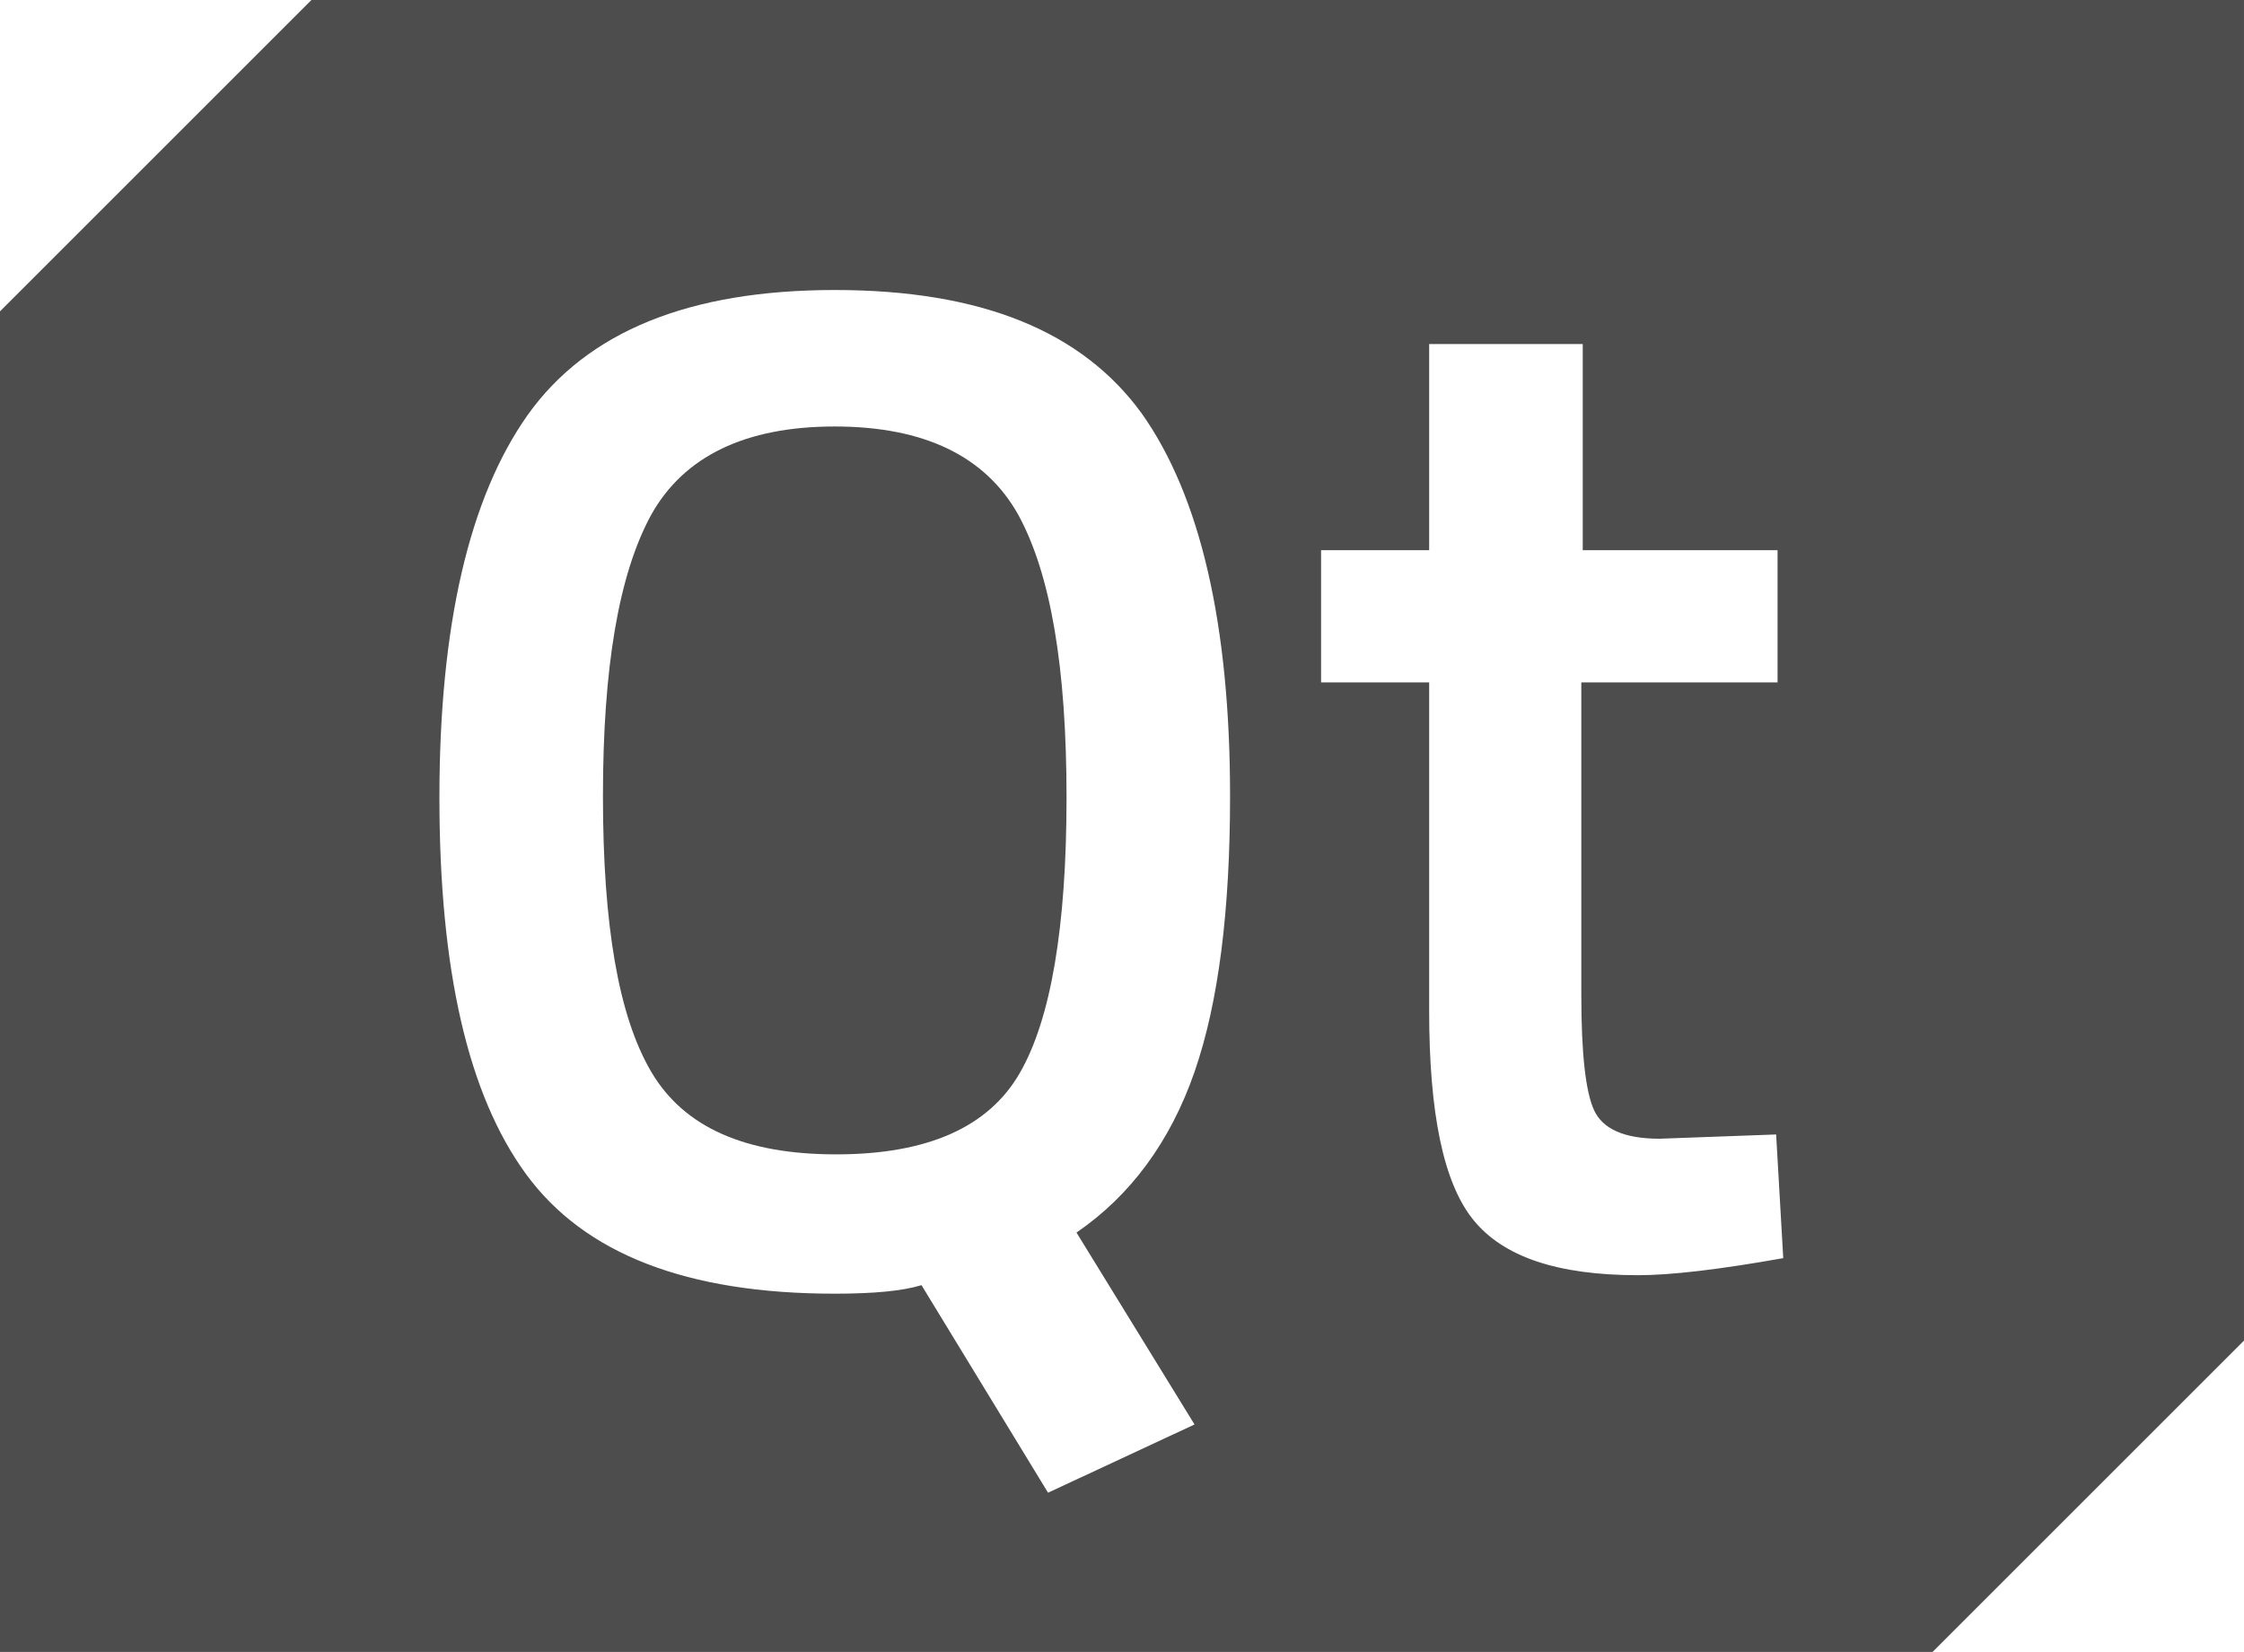
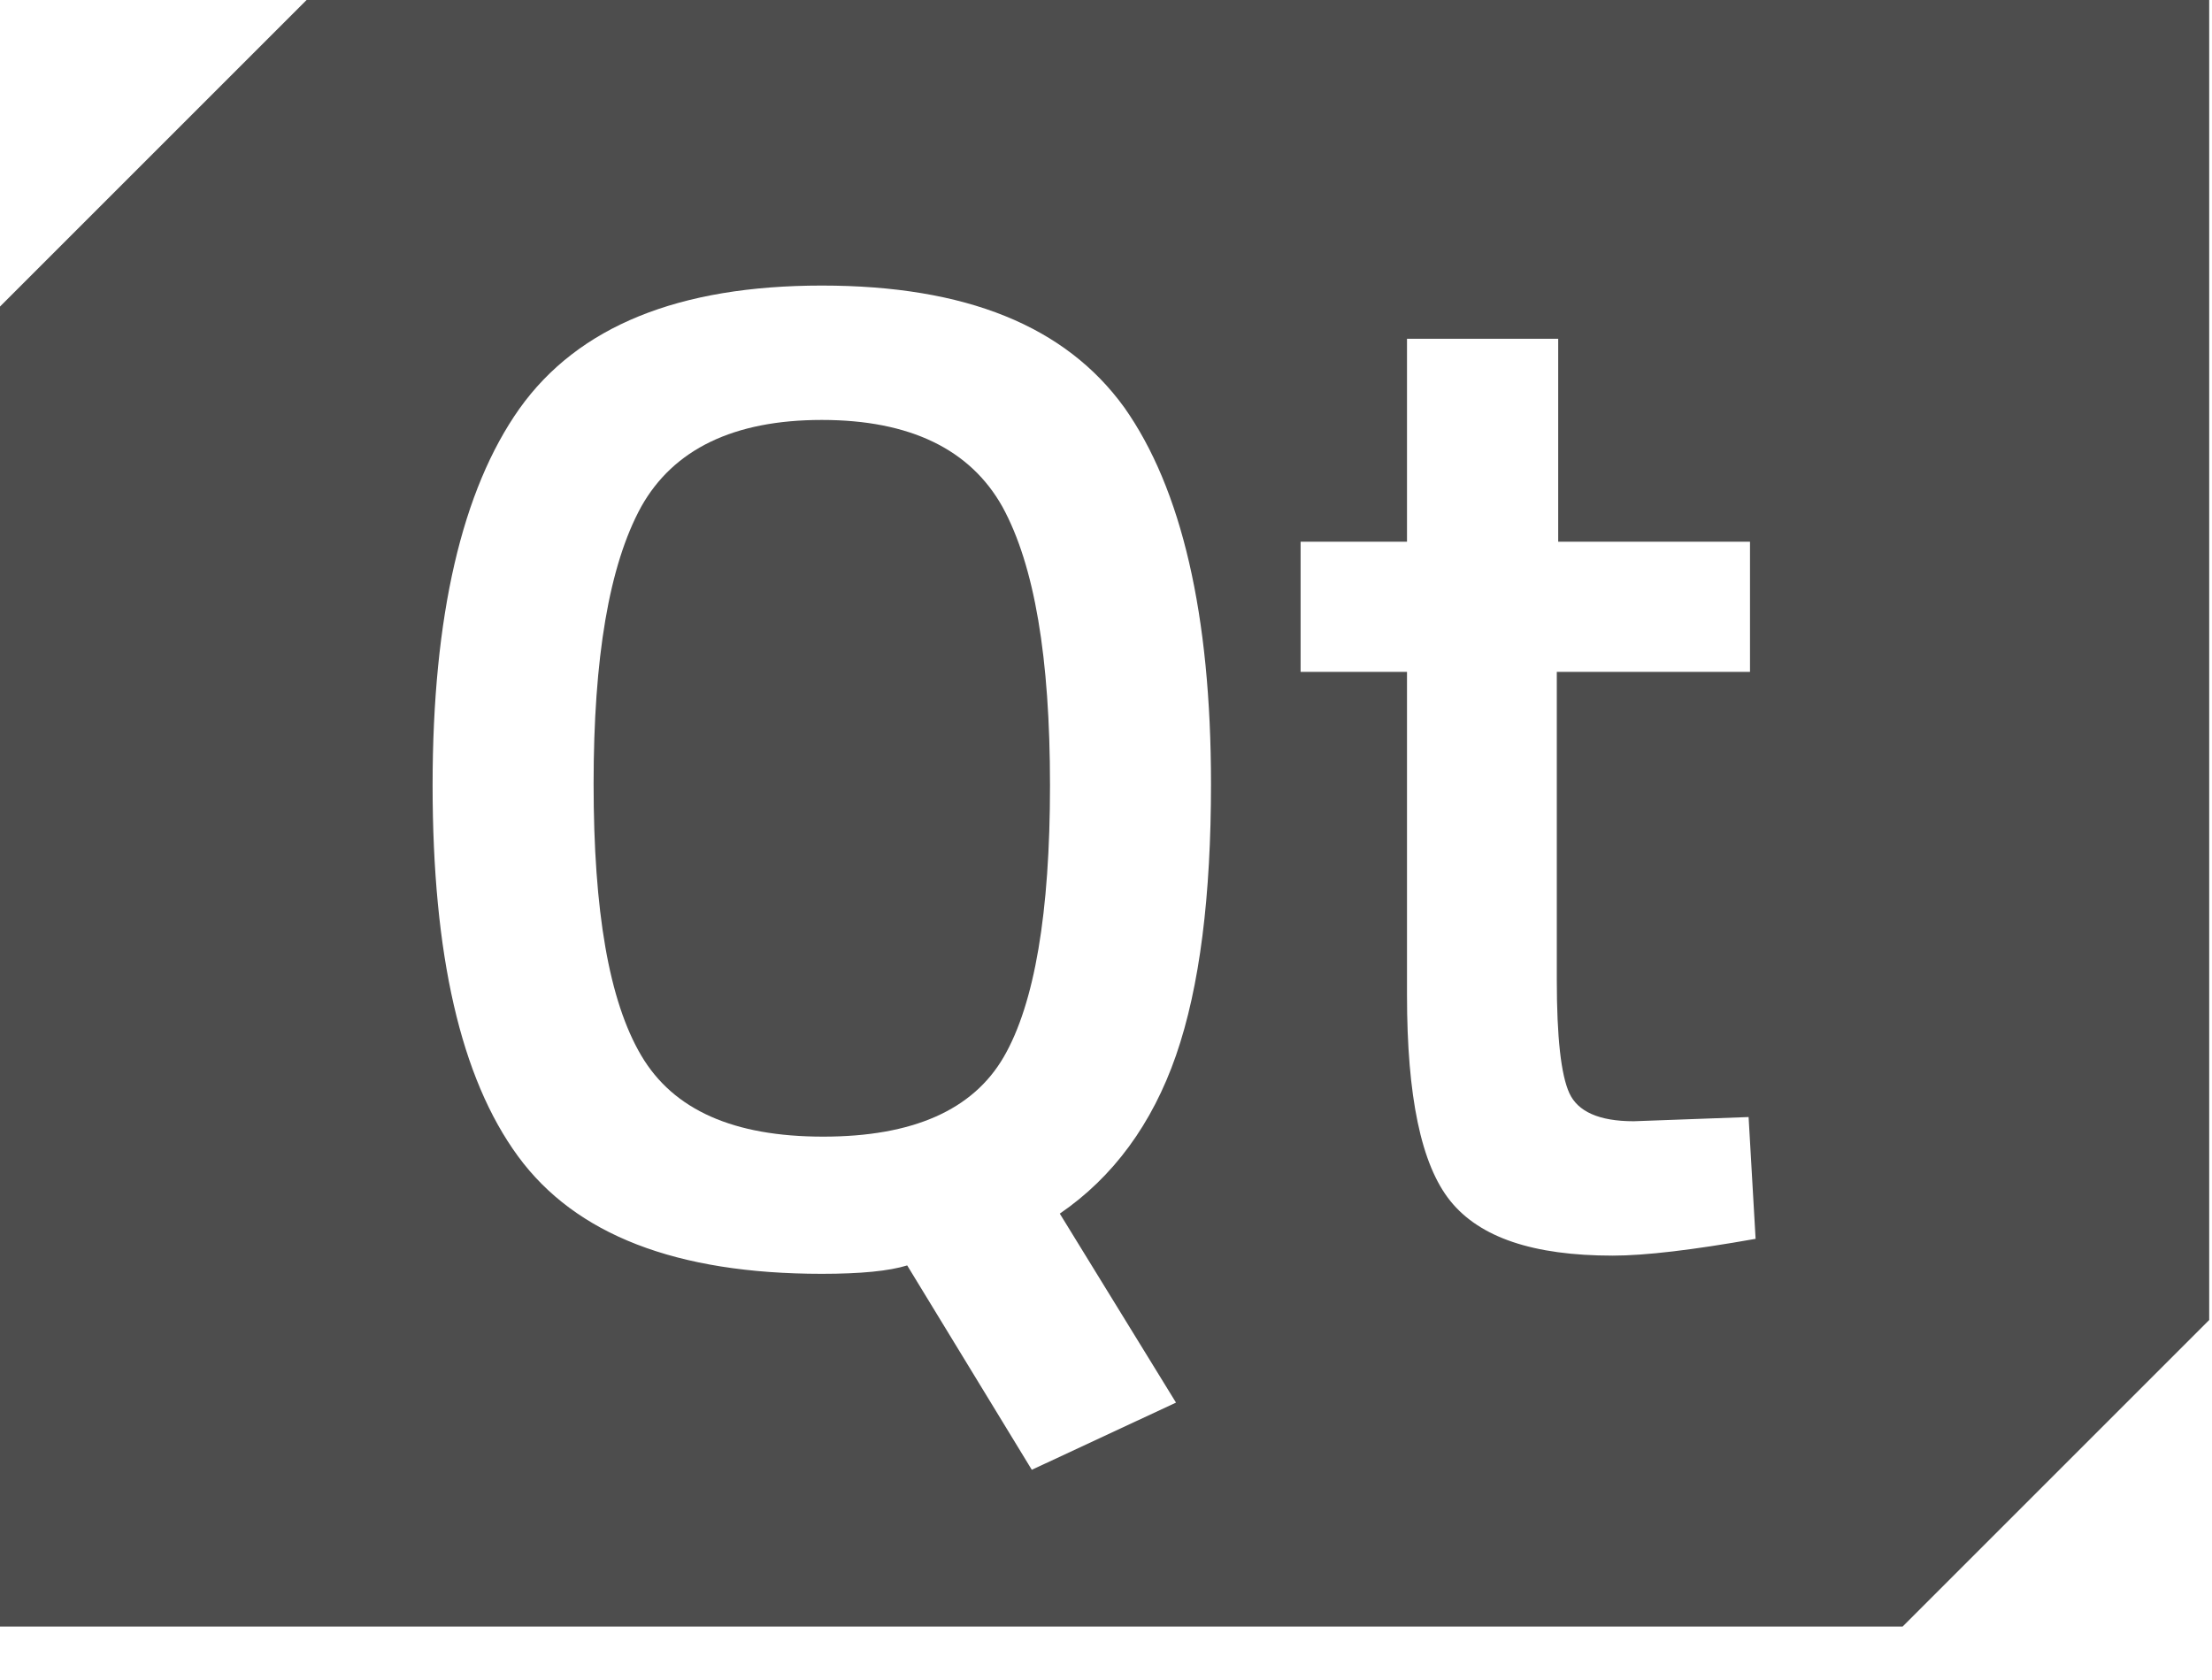
- <svg xmlns="http://www.w3.org/2000/svg" version="1.1" fill="#4d4d4d">
+ <svg xmlns="http://www.w3.org/2000/svg" version="1.1" viewBox="0 0 158 120" fill="#4d4d4d">
  <path d="M142.6,0h-5.5H21.9v0L0,21.9V95v6v15.2h15.2h5.5h115.2v0l21.9-21.9V21.1v-6V0H142.6z M84,100.2L73.7,105 l-8.9-14.6c-1.3,0.4-3.3,0.6-6.1,0.6c-10.4,0-17.6-2.8-21.7-8.4c-4.1-5.6-6.1-14.4-6.1-26.5c0-12.1,2.1-21.1,6.2-26.9 c4.2-5.9,11.4-8.8,21.6-8.8c10.3,0,17.4,2.9,21.6,8.7c4.1,5.8,6.2,14.8,6.2,26.9c0,8-0.8,14.5-2.5,19.4c-1.7,4.9-4.5,8.7-8.3,11.3 L84,100.2z M115.2,89.7c-5.7,0-9.5-1.3-11.6-3.9c-2.1-2.6-3.1-7.5-3.1-14.7V48h-7.6v-9.3h7.6V24.2h10.8v14.5H125V48h-13.8v22 c0,4.1,0.3,6.8,0.9,8.1c0.6,1.3,2.1,2,4.6,2l8.2-0.3l0.5,8.7C120.9,89.3,117.5,89.7,115.2,89.7z" />
  <path d="M58.7,30c-6.3,0-10.6,2.1-12.9,6.2C43.5,40.4,42.4,47,42.4,56c0,9.1,1.1,15.5,3.4,19.4c2.3,3.9,6.6,5.8,13,5.8 s10.7-1.9,12.9-5.7c2.2-3.8,3.3-10.3,3.3-19.4c0-9.1-1.1-15.7-3.4-19.9C69.3,32.1,65,30,58.7,30z" />
</svg>
